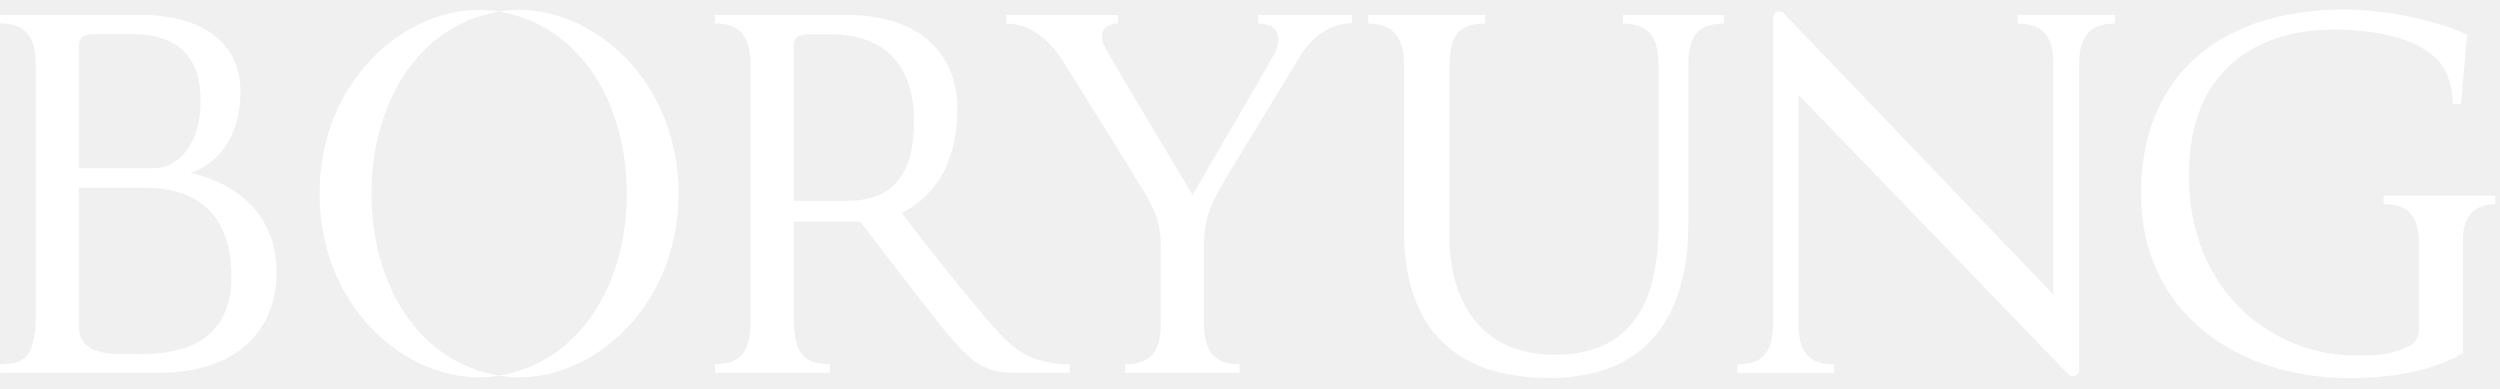
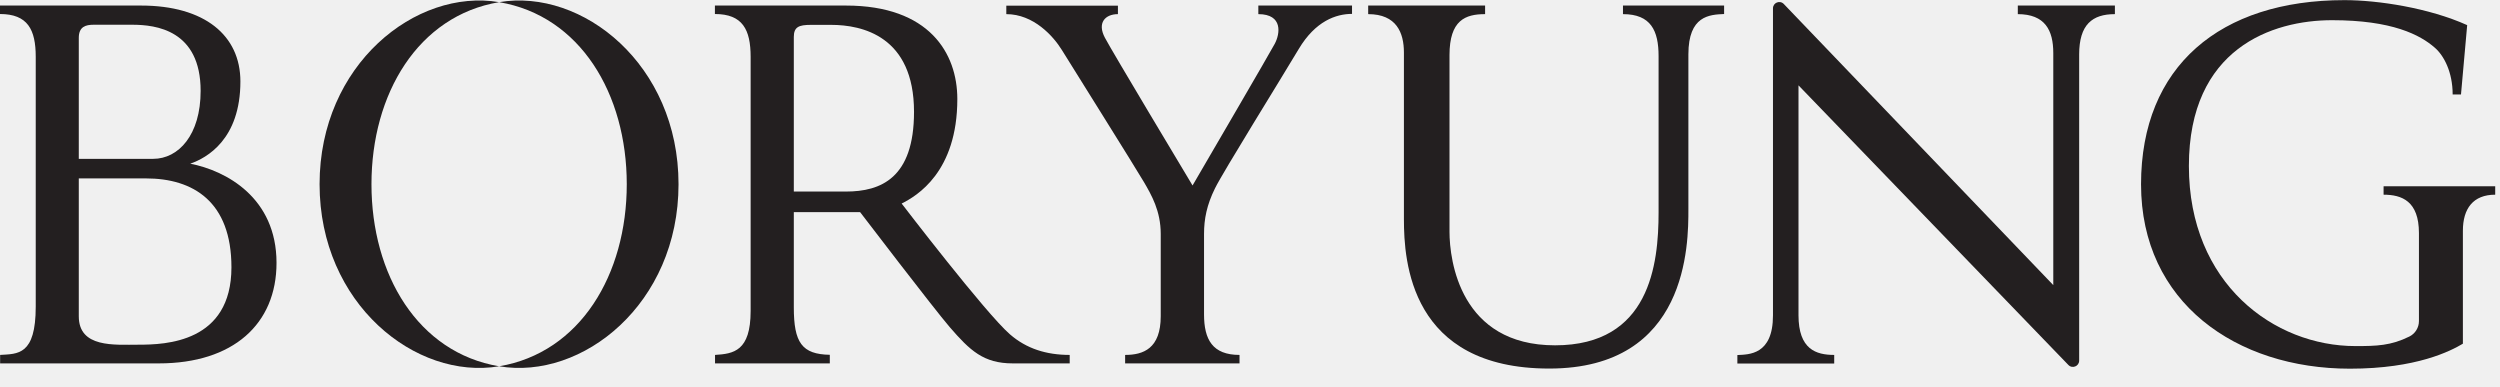
- <svg xmlns="http://www.w3.org/2000/svg" width="161" height="25" viewBox="0 0 161 25" fill="none">
-   <g clip-path="url(#clip0_19_96)">
-     <path d="M12.238 11.152C13.327 10.778 15.482 9.575 15.482 5.851C15.482 2.883 13.173 0.964 9.083 0.964H0V1.509C1.781 1.509 2.301 2.509 2.301 4.265V20.349C2.301 23.504 1.138 23.39 0.008 23.463V24.008H10.229C15.01 24.008 17.808 21.479 17.808 17.535C17.808 13.332 14.555 11.591 12.238 11.144M5.074 3.045C5.074 2.322 5.521 2.2 6.025 2.2H8.522C10.034 2.2 12.921 2.541 12.921 6.461C12.921 9.298 11.498 10.835 9.863 10.835H5.074V3.045ZM8.928 22.804C7.359 22.804 5.074 23.016 5.074 20.975V12.095H9.408C12.441 12.095 14.905 13.592 14.905 17.82C14.905 22.674 10.652 22.804 8.928 22.804Z" fill="white" />
-     <path d="M58.049 13.722C59.049 13.226 61.651 11.681 61.651 6.981C61.651 4.037 59.846 0.964 54.479 0.964H46.039V1.509C47.82 1.509 48.34 2.509 48.34 4.265V20.633C48.34 23.227 47.234 23.39 46.047 23.463V24.008H53.439V23.455C51.642 23.422 51.121 22.674 51.121 20.398V14.267H55.39C55.39 14.267 60.114 20.454 61.163 21.674C62.472 23.187 63.343 24.008 65.221 24.008H68.888V23.463C67.392 23.463 66.107 23.065 65.042 22.138C63.481 20.788 58.065 13.714 58.065 13.714M54.487 12.941H51.121V2.988C51.121 2.346 51.438 2.208 52.211 2.208H53.528C55.504 2.208 58.862 2.923 58.862 7.81C58.862 12.071 56.732 12.941 54.479 12.941" fill="white" />
-     <path d="M81.037 1.517C82.639 1.517 82.435 2.793 82.094 3.428C81.736 4.094 77.752 10.916 76.8 12.551C76.329 11.762 71.637 3.948 71.157 3.037C70.645 2.078 71.174 1.517 71.995 1.517V0.972H64.807V1.517C66.563 1.517 67.832 2.932 68.384 3.826C68.856 4.59 73.182 11.494 73.67 12.331C74.158 13.169 74.751 14.193 74.751 15.673V20.967C74.751 23.056 73.629 23.463 72.458 23.463V24.008H79.825V23.463C78.085 23.463 77.54 22.471 77.54 20.853V15.673C77.54 14.697 77.719 13.803 78.248 12.73C78.776 11.656 82.492 5.688 83.639 3.761C84.712 1.964 86.037 1.5 87.07 1.5V0.964H81.037V1.517Z" fill="white" />
-     <path d="M104.52 1.517C106.317 1.517 106.813 2.582 106.813 4.216V14.283C106.813 17.625 106.252 22.845 100.146 22.845C94.039 22.845 93.348 17.389 93.348 15.519V4.159C93.348 1.899 94.372 1.517 95.641 1.517V0.964H88.111V1.517C89.933 1.517 90.412 2.712 90.412 3.989V14.722C90.412 17.422 90.811 24.341 99.772 24.341C108.732 24.341 108.732 16.299 108.732 14.096V4.102C108.732 1.614 110.09 1.549 111.034 1.509V0.964H104.52V1.509V1.517Z" fill="white" />
-     <path d="M129.938 1.516C131.703 1.516 132.231 2.557 132.231 4.021V18.966L114.879 0.866C114.627 0.598 114.18 0.777 114.18 1.142V20.918C114.18 23.479 112.619 23.43 111.887 23.471V24.016H118.123V23.463C116.953 23.463 115.822 23.105 115.822 20.902V6.103L133.199 24.105C133.451 24.374 133.898 24.195 133.898 23.829V4.118C133.898 2.183 134.744 1.516 136.199 1.516V0.964H129.946V1.516H129.938Z" fill="white" />
-     <path d="M153.503 12.6V13.144C154.674 13.144 155.78 13.551 155.78 15.616V21.284C155.78 21.698 155.544 22.089 155.17 22.276C153.975 22.869 153.056 22.894 151.69 22.894C146.453 22.894 140.965 18.877 140.965 11.299C140.965 3.72 146.331 1.907 150.185 1.907C154.04 1.907 155.853 2.842 156.813 3.688C157.39 4.192 157.951 5.249 157.951 6.688H158.488L158.886 2.224C156.43 1.118 153.153 0.614 150.982 0.614C142.981 0.614 137.883 4.867 137.883 12.478C137.883 20.088 144.014 24.349 151.332 24.349C155.625 24.349 157.821 23.211 158.61 22.739V15.47C158.61 14.039 159.268 13.144 160.691 13.144V12.6H153.519H153.503Z" fill="white" />
-     <path d="M32.143 0.744C26.784 -0.158 20.58 4.761 20.58 12.47C20.58 20.178 26.784 25.098 32.143 24.195C26.914 23.317 23.922 18.292 23.922 12.47C23.922 6.648 26.922 1.622 32.143 0.744Z" fill="white" />
-     <path d="M32.144 0.744C37.364 1.622 40.364 6.648 40.364 12.47C40.364 18.292 37.364 23.317 32.144 24.195C37.502 25.098 43.698 20.178 43.698 12.47C43.698 4.761 37.502 -0.158 32.144 0.744Z" fill="white" />
-   </g>
-   <defs>
-     <clipPath id="clip0_19_96">
-       <rect width="161" height="24.394" fill="white" transform="translate(0 0.606049)" />
-     </clipPath>
-   </defs>
+ <svg xmlns="http://www.w3.org/2000/svg" width="194" height="30" viewBox="0 0 194 30" fill="none">
+   <path d="M14.746 12.708C16.059 12.257 18.655 10.807 18.655 6.32C18.655 2.743 15.873 0.431 10.944 0.431H0V1.088C2.146 1.088 2.773 2.293 2.773 4.409V23.79C2.773 27.591 1.372 27.454 0.01 27.542V28.199H12.326C18.087 28.199 21.458 25.151 21.458 20.399C21.458 15.334 17.538 13.237 14.746 12.698M6.114 2.939C6.114 2.067 6.653 1.92 7.26 1.92H10.268C12.091 1.92 15.569 2.332 15.569 7.055C15.569 10.474 13.854 12.326 11.885 12.326H6.114V2.939ZM10.758 26.748C8.867 26.748 6.114 27.003 6.114 24.544V13.845H11.336C14.991 13.845 17.96 15.647 17.96 20.742C17.96 26.592 12.835 26.748 10.758 26.748Z" fill="#231F20" />
+   <path d="M69.948 15.804C71.153 15.207 74.289 13.345 74.289 7.682C74.289 4.135 72.114 0.431 65.647 0.431H55.477V1.088C57.622 1.088 58.249 2.293 58.249 4.409V24.132C58.249 27.258 56.917 27.454 55.486 27.542V28.199H64.393V27.532C62.227 27.493 61.6 26.592 61.6 23.848V16.461H66.744C66.744 16.461 72.437 23.917 73.701 25.387C75.278 27.209 76.327 28.199 78.59 28.199H83.009V27.542C81.206 27.542 79.658 27.062 78.374 25.945C76.493 24.319 69.968 15.794 69.968 15.794M65.657 14.864H61.6V2.871C61.6 2.097 61.982 1.93 62.913 1.93H64.501C66.881 1.93 70.928 2.792 70.928 8.681C70.928 13.815 68.361 14.864 65.647 14.864" fill="#231F20" />
+   <path d="M97.647 1.097C99.577 1.097 99.332 2.636 98.92 3.4C98.489 4.203 93.688 12.424 92.542 14.393C91.974 13.443 86.32 4.027 85.742 2.93C85.125 1.773 85.762 1.097 86.751 1.097V0.441H78.09V1.097C80.206 1.097 81.735 2.802 82.401 3.88C82.969 4.801 88.182 13.12 88.77 14.129C89.358 15.138 90.073 16.372 90.073 18.156V24.534C90.073 27.052 88.721 27.542 87.31 27.542V28.199H96.187V27.542C94.09 27.542 93.433 26.347 93.433 24.397V18.156C93.433 16.98 93.649 15.902 94.286 14.609C94.923 13.316 99.4 6.124 100.782 3.802C102.075 1.636 103.672 1.078 104.917 1.078V0.431H97.647V1.097Z" fill="#231F20" />
+   <path d="M125.943 1.097C128.109 1.097 128.706 2.381 128.706 4.35V16.48C128.706 20.507 128.03 26.797 120.672 26.797C113.314 26.797 112.481 20.223 112.481 17.97V4.282C112.481 1.558 113.715 1.097 115.244 1.097V0.431H106.171V1.097C108.366 1.097 108.944 2.538 108.944 4.076V17.009C108.944 20.262 109.424 28.6 120.221 28.6C131.019 28.6 131.019 18.91 131.019 16.255V4.213C131.019 1.215 132.655 1.137 133.791 1.088V0.431H125.943V1.088V1.097Z" fill="#231F20" />
+   <path d="M156.572 1.097C158.698 1.097 159.335 2.351 159.335 4.115V22.124L138.426 0.313C138.122 -0.01 137.583 0.205 137.583 0.646V24.475C137.583 27.561 135.702 27.503 134.82 27.552V28.208H142.335V27.542C140.924 27.542 139.563 27.111 139.563 24.456V6.623L160.501 28.316C160.805 28.639 161.343 28.424 161.343 27.983V4.232C161.343 1.901 162.362 1.097 164.116 1.097V0.431H156.582V1.097H156.572Z" fill="#231F20" />
+   <path d="M184.966 14.452V15.108C186.377 15.108 187.71 15.598 187.71 18.087V24.916C187.71 25.416 187.426 25.886 186.975 26.111C185.535 26.827 184.428 26.856 182.781 26.856C176.472 26.856 169.858 22.016 169.858 12.884C169.858 3.752 176.325 1.567 180.969 1.567C185.613 1.567 187.798 2.694 188.954 3.713C189.65 4.321 190.326 5.594 190.326 7.329H190.973L191.453 1.95C188.494 0.617 184.545 0.01 181.929 0.01C172.288 0.01 166.145 5.134 166.145 14.305C166.145 23.476 173.532 28.61 182.35 28.61C187.524 28.61 190.169 27.238 191.12 26.67V17.91C191.12 16.186 191.913 15.108 193.628 15.108V14.452H184.986H184.966Z" fill="#231F20" />
+   <path d="M38.732 0.167C32.275 -0.921 24.799 5.007 24.799 14.295C24.799 23.584 32.275 29.512 38.732 28.424C32.431 27.366 28.826 21.311 28.826 14.295C28.826 7.28 32.441 1.225 38.732 0.167Z" fill="#231F20" />
+   <path d="M38.731 0.167C45.022 1.225 48.637 7.28 48.637 14.295C48.637 21.311 45.022 27.366 38.731 28.424C45.188 29.512 52.654 23.584 52.654 14.295C52.654 5.007 45.188 -0.921 38.731 0.167Z" fill="#231F20" />
</svg>
